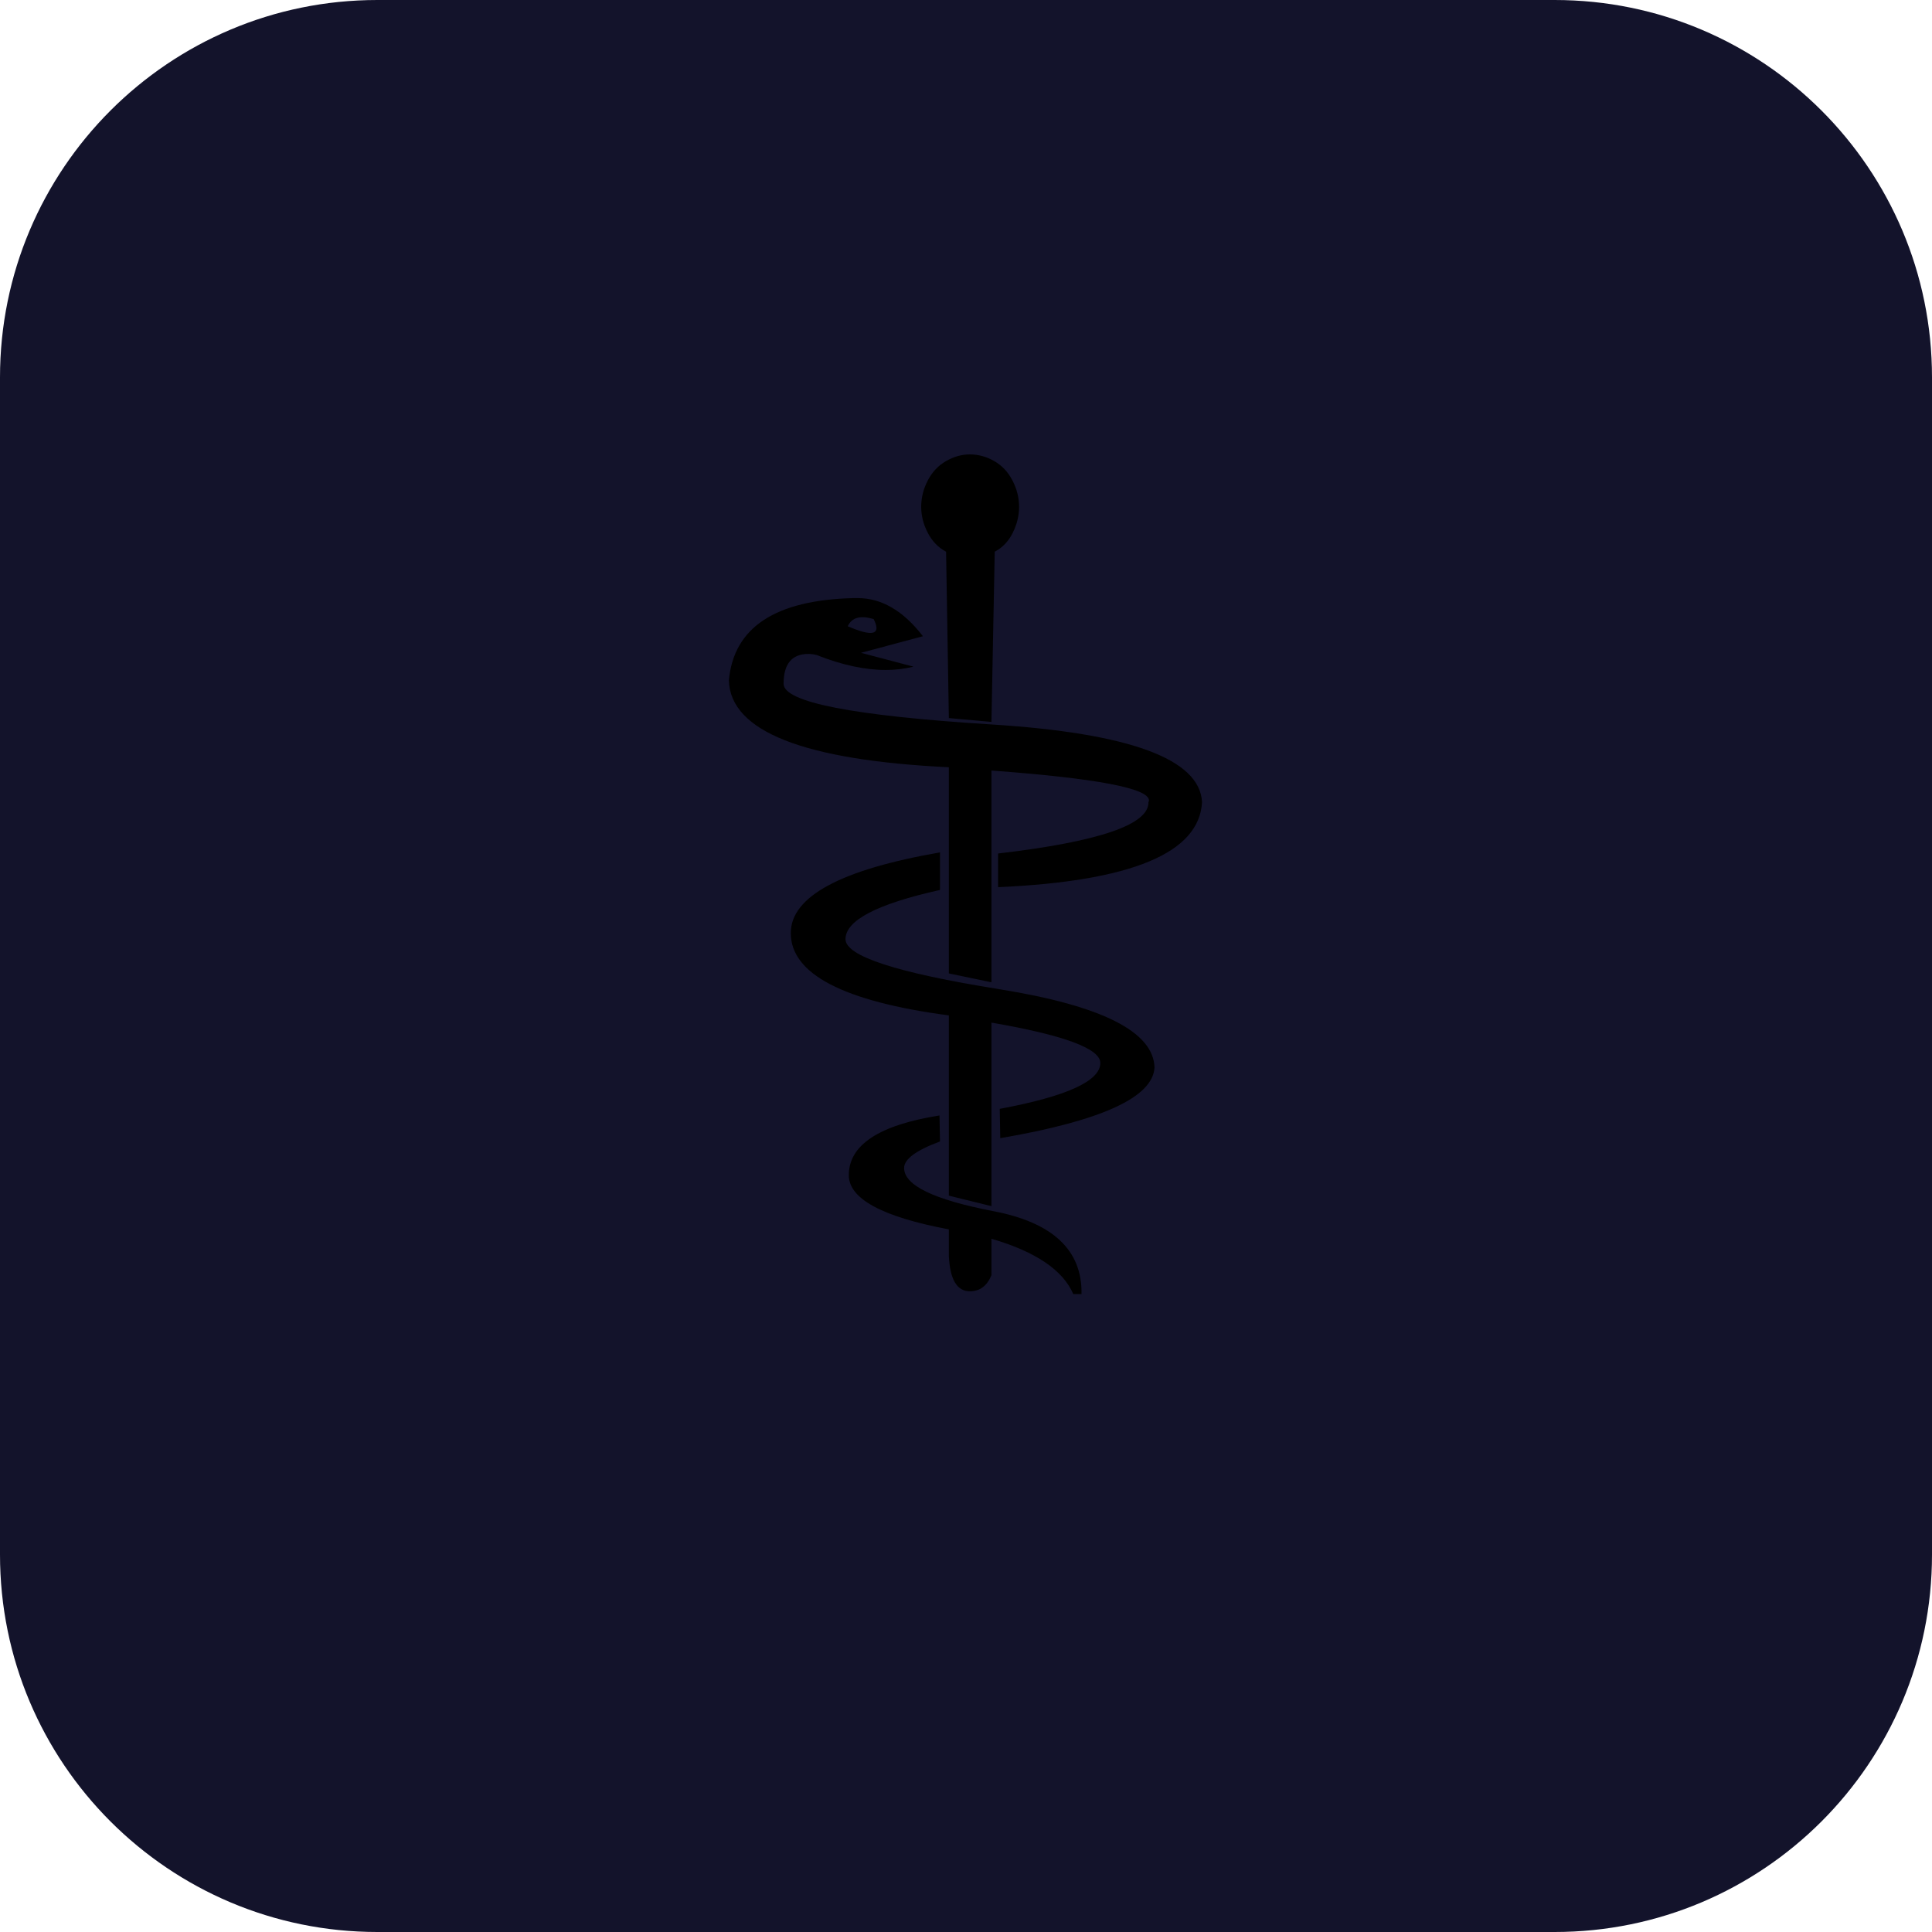
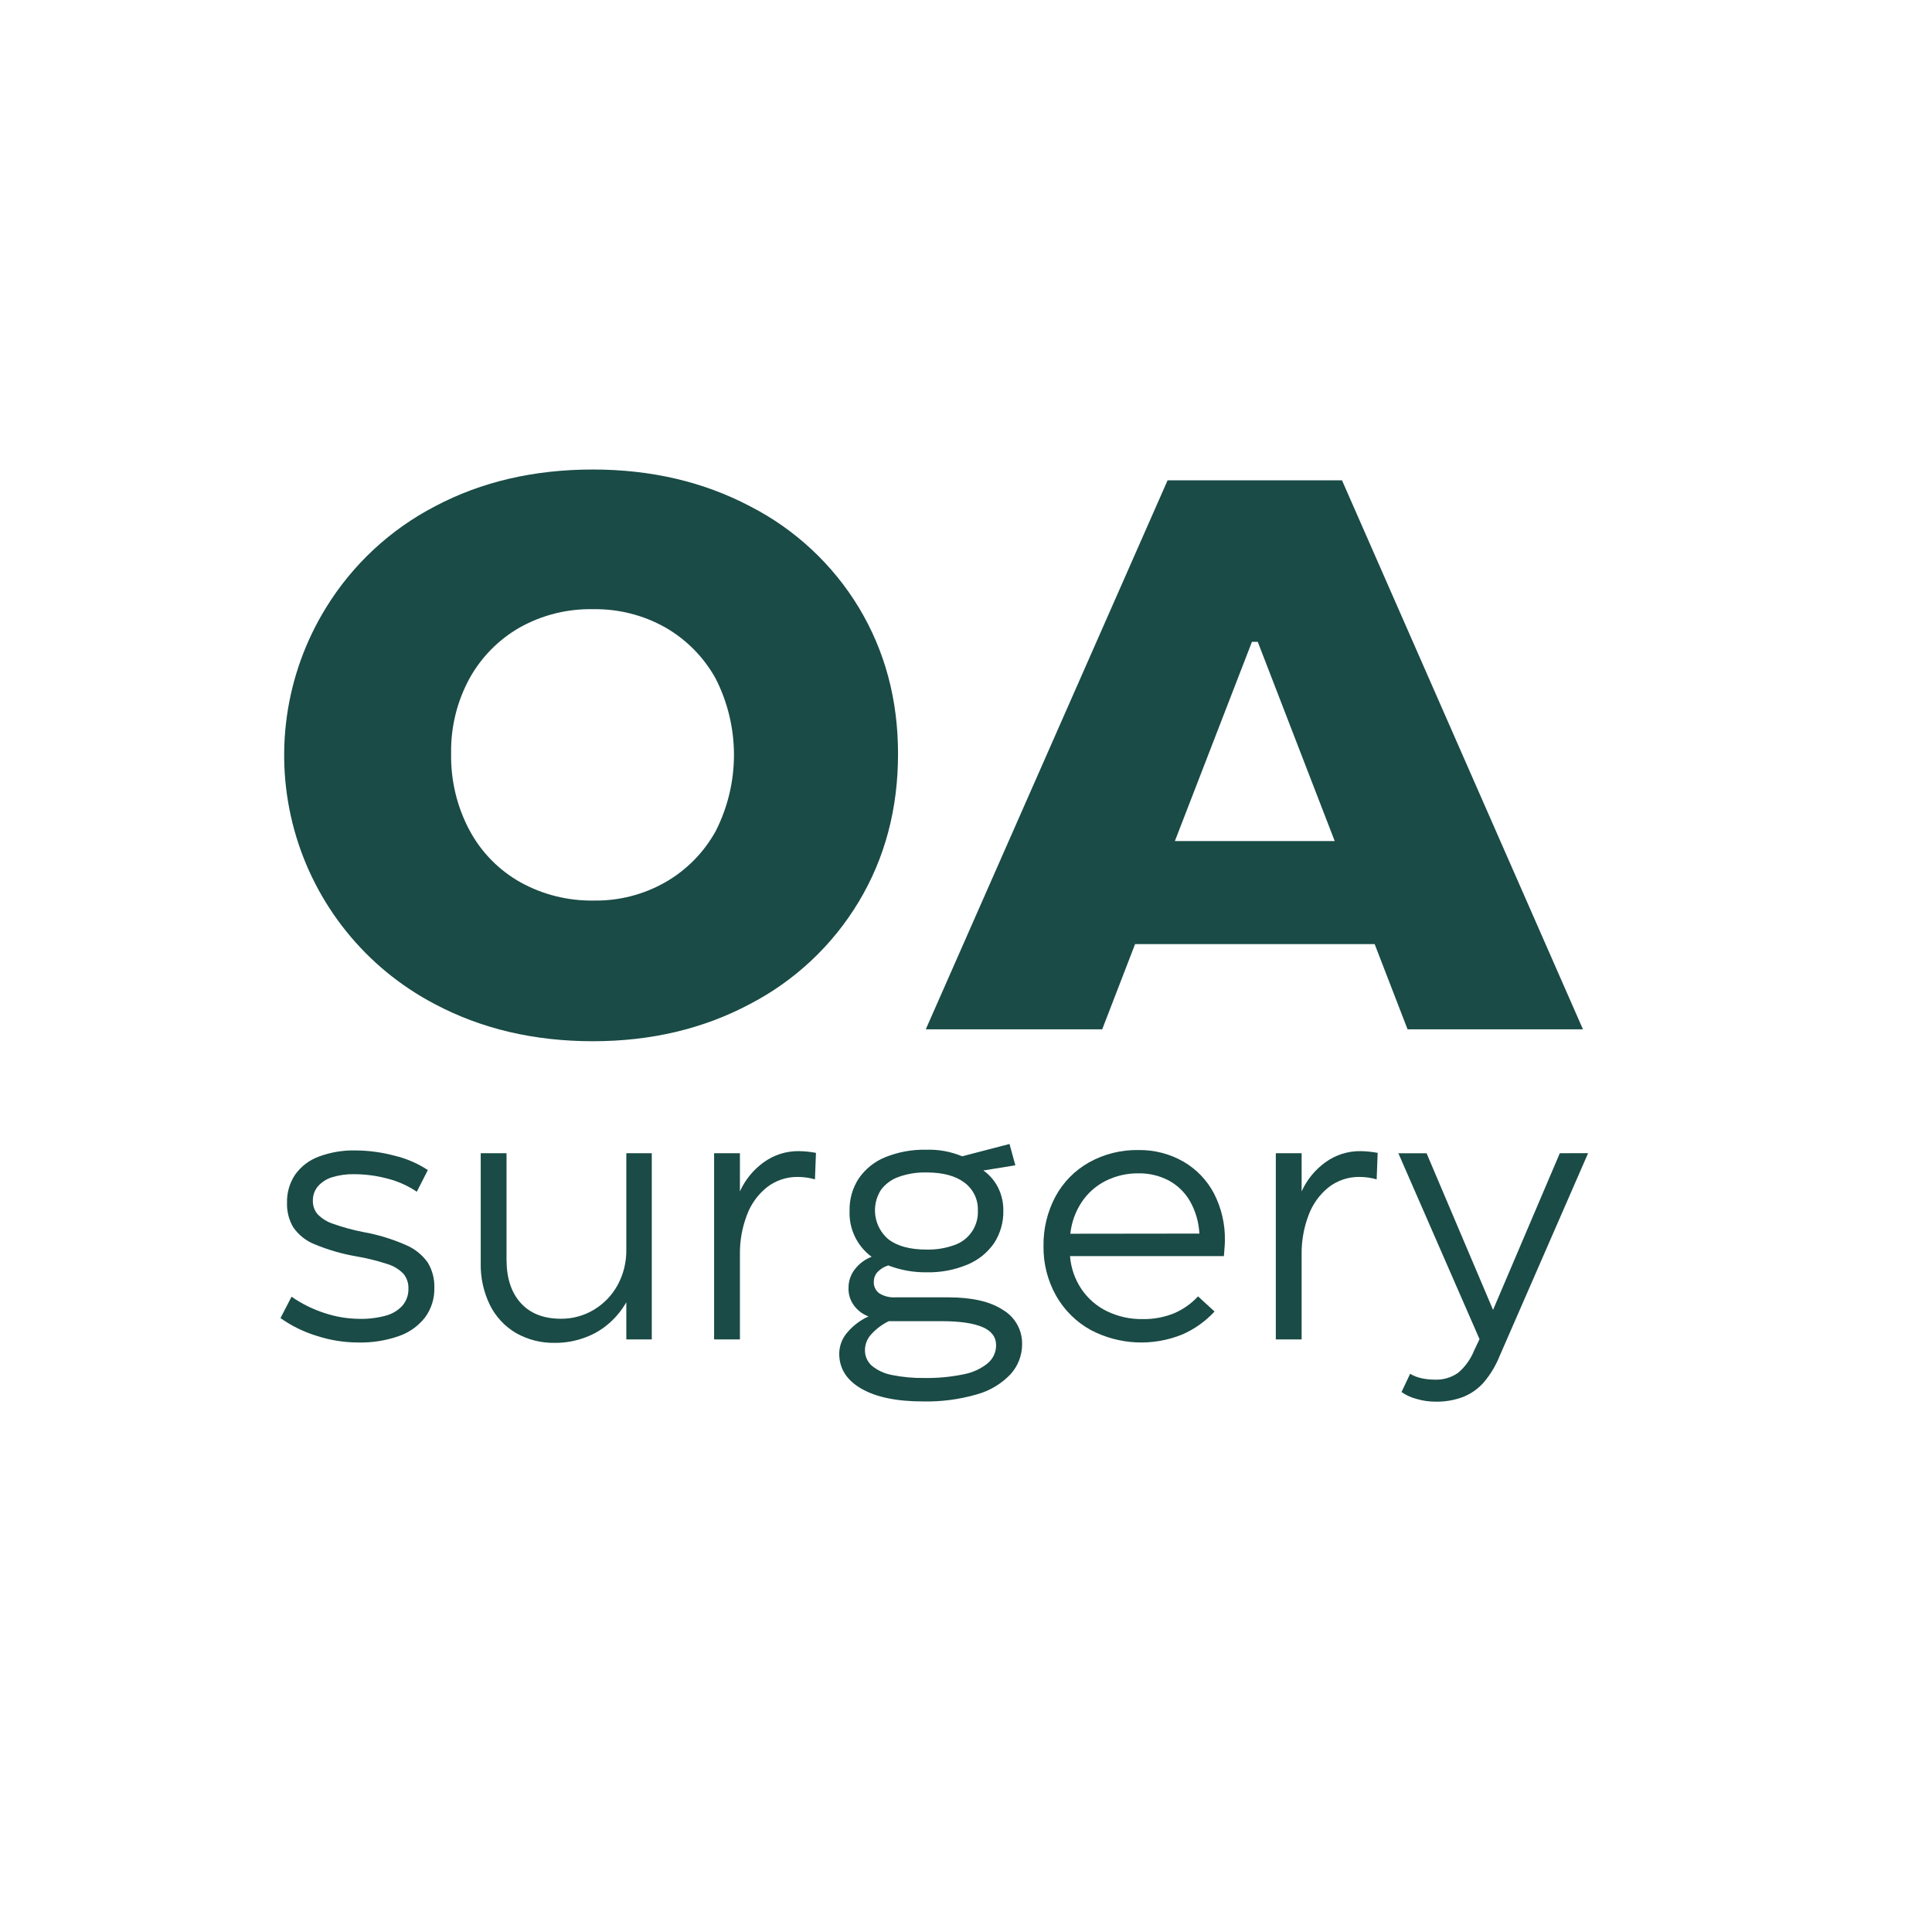
- <svg xmlns="http://www.w3.org/2000/svg" viewBox="0 0 512 512" width="512" height="512">
-   <rect width="512" height="512" rx="100" fill="#13132b" />
-   <text x="256" y="340" font-size="300" text-anchor="middle" font-family="Arial">⚕</text>
+ <svg xmlns="http://www.w3.org/2000/svg" id="Layer_1" data-name="Layer 1" viewBox="0 0 500 500">
+   <defs>
+     <style>.cls-1{fill:#1a4b46;}</style>
+   </defs>
+   <path class="cls-1" d="M194.07,259.85a71,71,0,0,0,28.21-26.54q10.14-16.94,10.13-38.22,0-21-10.13-37.83A70.38,70.38,0,0,0,194.07,131q-18.07-9.49-40.65-9.49-22.83,0-40.78,9.49A72.13,72.13,0,0,0,84.3,157.39a72.7,72.7,0,0,0,28.21,102.46q18.09,9.61,40.91,9.62Q176,269.47,194.07,259.85Zm-72.58-45a40.65,40.65,0,0,1-4.74-19.75,39.2,39.2,0,0,1,4.74-19.49,34.39,34.39,0,0,1,13-13.21,37.27,37.27,0,0,1,19-4.74,36.74,36.74,0,0,1,18.72,4.74,34.49,34.49,0,0,1,13,13.21,43.52,43.52,0,0,1,0,39.5,34.39,34.39,0,0,1-13,13.2,36.15,36.15,0,0,1-18.46,4.75,37.89,37.89,0,0,1-19.11-4.75A33.58,33.58,0,0,1,121.49,214.84Z" />
+   <path class="cls-1" d="M293.76,244.33h62l8.52,22.06h45.39L347.31,124.31H302.17L239.59,266.39h45.66Zm31.75-78.22,19.91,51.55H304.06L324,166.11Z" />
+   <path class="cls-1" d="M105,322.19a48.64,48.64,0,0,0-11-3.34,54.44,54.44,0,0,1-7.83-2.14,9.73,9.73,0,0,1-4-2.5,5.19,5.19,0,0,1-1.2-3.47,5.62,5.62,0,0,1,1.29-3.7,8,8,0,0,1,3.65-2.36,18.17,18.17,0,0,1,5.75-.8,33.46,33.46,0,0,1,8.68,1.16,24,24,0,0,1,7.53,3.38l2.85-5.61a26.93,26.93,0,0,0-8.55-3.7A39.93,39.93,0,0,0,92,297.73a25.62,25.62,0,0,0-9.53,1.61,13,13,0,0,0-6.1,4.67,12.55,12.55,0,0,0-2.09,7.26,11.76,11.76,0,0,0,1.6,6.33A12.13,12.13,0,0,0,81.38,322a50,50,0,0,0,10.69,3.12,56.65,56.65,0,0,1,8.15,2,9.69,9.69,0,0,1,4.19,2.53,5.71,5.71,0,0,1,1.29,3.83,6.51,6.51,0,0,1-1.51,4.37,8.88,8.88,0,0,1-4.32,2.63,24,24,0,0,1-6.82.84A29.33,29.33,0,0,1,84,339.82a32.77,32.77,0,0,1-8.55-4.23l-2.86,5.53a32.75,32.75,0,0,0,9.31,4.58,35.08,35.08,0,0,0,10.83,1.74,29.83,29.83,0,0,0,10.46-1.65,14.65,14.65,0,0,0,6.82-4.85,12.42,12.42,0,0,0,2.4-7.66,11.93,11.93,0,0,0-1.69-6.51A13.24,13.24,0,0,0,105,322.19Z" />
+   <path class="cls-1" d="M306.27,300.63a22.68,22.68,0,0,0-11.63-3,25.34,25.34,0,0,0-12.82,3.21,22.24,22.24,0,0,0-8.69,8.86,26.38,26.38,0,0,0-3.07,12.79,25.41,25.41,0,0,0,3.25,12.83,23.12,23.12,0,0,0,9,8.9A28.13,28.13,0,0,0,306,345.35a25,25,0,0,0,8.33-5.93l-4.28-3.92a18.13,18.13,0,0,1-6.28,4.41,20.73,20.73,0,0,1-8.06,1.47,20.37,20.37,0,0,1-9.26-2.05,16.9,16.9,0,0,1-6.59-5.74,17.76,17.76,0,0,1-2.94-8.51h39.82c.05-.83.11-1.56.17-2.18s.09-1.23.09-1.83a25.63,25.63,0,0,0-2.8-12.16A20.53,20.53,0,0,0,306.27,300.63ZM277,319.29a18.32,18.32,0,0,1,2.89-8.11,16.19,16.19,0,0,1,6.15-5.52,18.49,18.49,0,0,1,8.59-2,16.33,16.33,0,0,1,7.8,1.83,14.07,14.07,0,0,1,5.52,5.34,19,19,0,0,1,2.45,8.42Z" />
+   <path class="cls-1" d="M343,300.81a18.85,18.85,0,0,0-6.14,7.52v-9.88h-6.68v48.19h6.68v-22a27.59,27.59,0,0,1,1.78-10.11,16.61,16.61,0,0,1,5.21-7.27,12.74,12.74,0,0,1,8.06-2.67,16,16,0,0,1,4.37.63l.26-6.86a26.41,26.41,0,0,0-4.45-.45A15.18,15.18,0,0,0,343,300.81Z" />
+   <path class="cls-1" d="M403.68,298.45,386.4,339l-17.2-40.53h-7.3l21,48.1-1.42,3a14.82,14.82,0,0,1-4.1,5.7,9.83,9.83,0,0,1-6.15,1.78,16.37,16.37,0,0,1-3.29-.35,9.9,9.9,0,0,1-3-1.16l-2.23,4.72a12.22,12.22,0,0,0,3.88,1.78,17.47,17.47,0,0,0,4.85.71,19.29,19.29,0,0,0,7.26-1.24,14.14,14.14,0,0,0,5.3-3.75,24.69,24.69,0,0,0,4-6.59l23-52.73Z" />
+   <path class="cls-1" d="M162.09,323.39a18.58,18.58,0,0,1-2.27,9.22,16.88,16.88,0,0,1-6.15,6.37,16.29,16.29,0,0,1-8.5,2.31q-6.69,0-10.38-4.05T131.09,326V298.45h-6.68v28.41a23.62,23.62,0,0,0,2.4,10.92,17.44,17.44,0,0,0,6.73,7.21,19.61,19.61,0,0,0,10.11,2.54,21.7,21.7,0,0,0,7.88-1.43,19.45,19.45,0,0,0,6.33-3.83,21.24,21.24,0,0,0,4.23-5.25v9.62h6.59V298.45h-6.59Z" />
+   <path class="cls-1" d="M259.55,339q-4.91-3.24-14.08-3.25H231.75a7.2,7.2,0,0,1-4.14-1,3.51,3.51,0,0,1-1.47-3.08,3.66,3.66,0,0,1,.89-2.4,6.47,6.47,0,0,1,2.85-1.78,26.84,26.84,0,0,0,10,1.78,25.87,25.87,0,0,0,10.51-2,15.64,15.64,0,0,0,6.86-5.52,14.82,14.82,0,0,0,2.41-8.47,12.87,12.87,0,0,0-1.39-6,12,12,0,0,0-3.78-4.36l8.28-1.34-1.51-5.52L249,299.25a22.09,22.09,0,0,0-9.27-1.7,26.65,26.65,0,0,0-10.6,1.92,15.29,15.29,0,0,0-6.86,5.48,14.62,14.62,0,0,0-2.4,8.37,14.07,14.07,0,0,0,5.7,11.94,9.88,9.88,0,0,0-4.32,3.21,7.64,7.64,0,0,0-1.65,4.81,7.13,7.13,0,0,0,1.29,4.41,8.19,8.19,0,0,0,3.88,3,15.6,15.6,0,0,0-5.48,4.14,8.45,8.45,0,0,0-2.1,5.48q0,5.79,5.75,9.09t16,3.29a46.33,46.33,0,0,0,13.85-1.82,19.09,19.09,0,0,0,8.73-5.21,11.51,11.51,0,0,0,3-7.84A10.07,10.07,0,0,0,259.55,339ZM228,307.93a9.67,9.67,0,0,1,4.54-3.34,20.17,20.17,0,0,1,7.26-1.16q6.33,0,9.8,2.63a8.58,8.58,0,0,1,3.47,7.26,9,9,0,0,1-6.1,8.91,19.88,19.88,0,0,1-7.17,1.16q-6.42,0-9.89-2.67A9.8,9.8,0,0,1,228,307.93Zm27.61,44.9a14.11,14.11,0,0,1-6.28,2.85,46.23,46.23,0,0,1-10.06.94,39.48,39.48,0,0,1-8.38-.76,11.69,11.69,0,0,1-5.21-2.36,5.31,5.31,0,0,1-1.83-4.19,6,6,0,0,1,1.56-3.92,15,15,0,0,1,4.59-3.47h13.72q6.94,0,10.51,1.51c2.38,1,3.56,2.59,3.56,4.72A6,6,0,0,1,255.58,352.83Z" />
+   <path class="cls-1" d="M197.63,300.81a18.85,18.85,0,0,0-6.14,7.52v-9.88h-6.68v48.19h6.68v-22a27.59,27.59,0,0,1,1.78-10.11,16.61,16.61,0,0,1,5.21-7.27,12.74,12.74,0,0,1,8.06-2.67,16,16,0,0,1,4.37.63l.26-6.86a26.41,26.41,0,0,0-4.45-.45A15.18,15.18,0,0,0,197.63,300.81Z" />
</svg>
